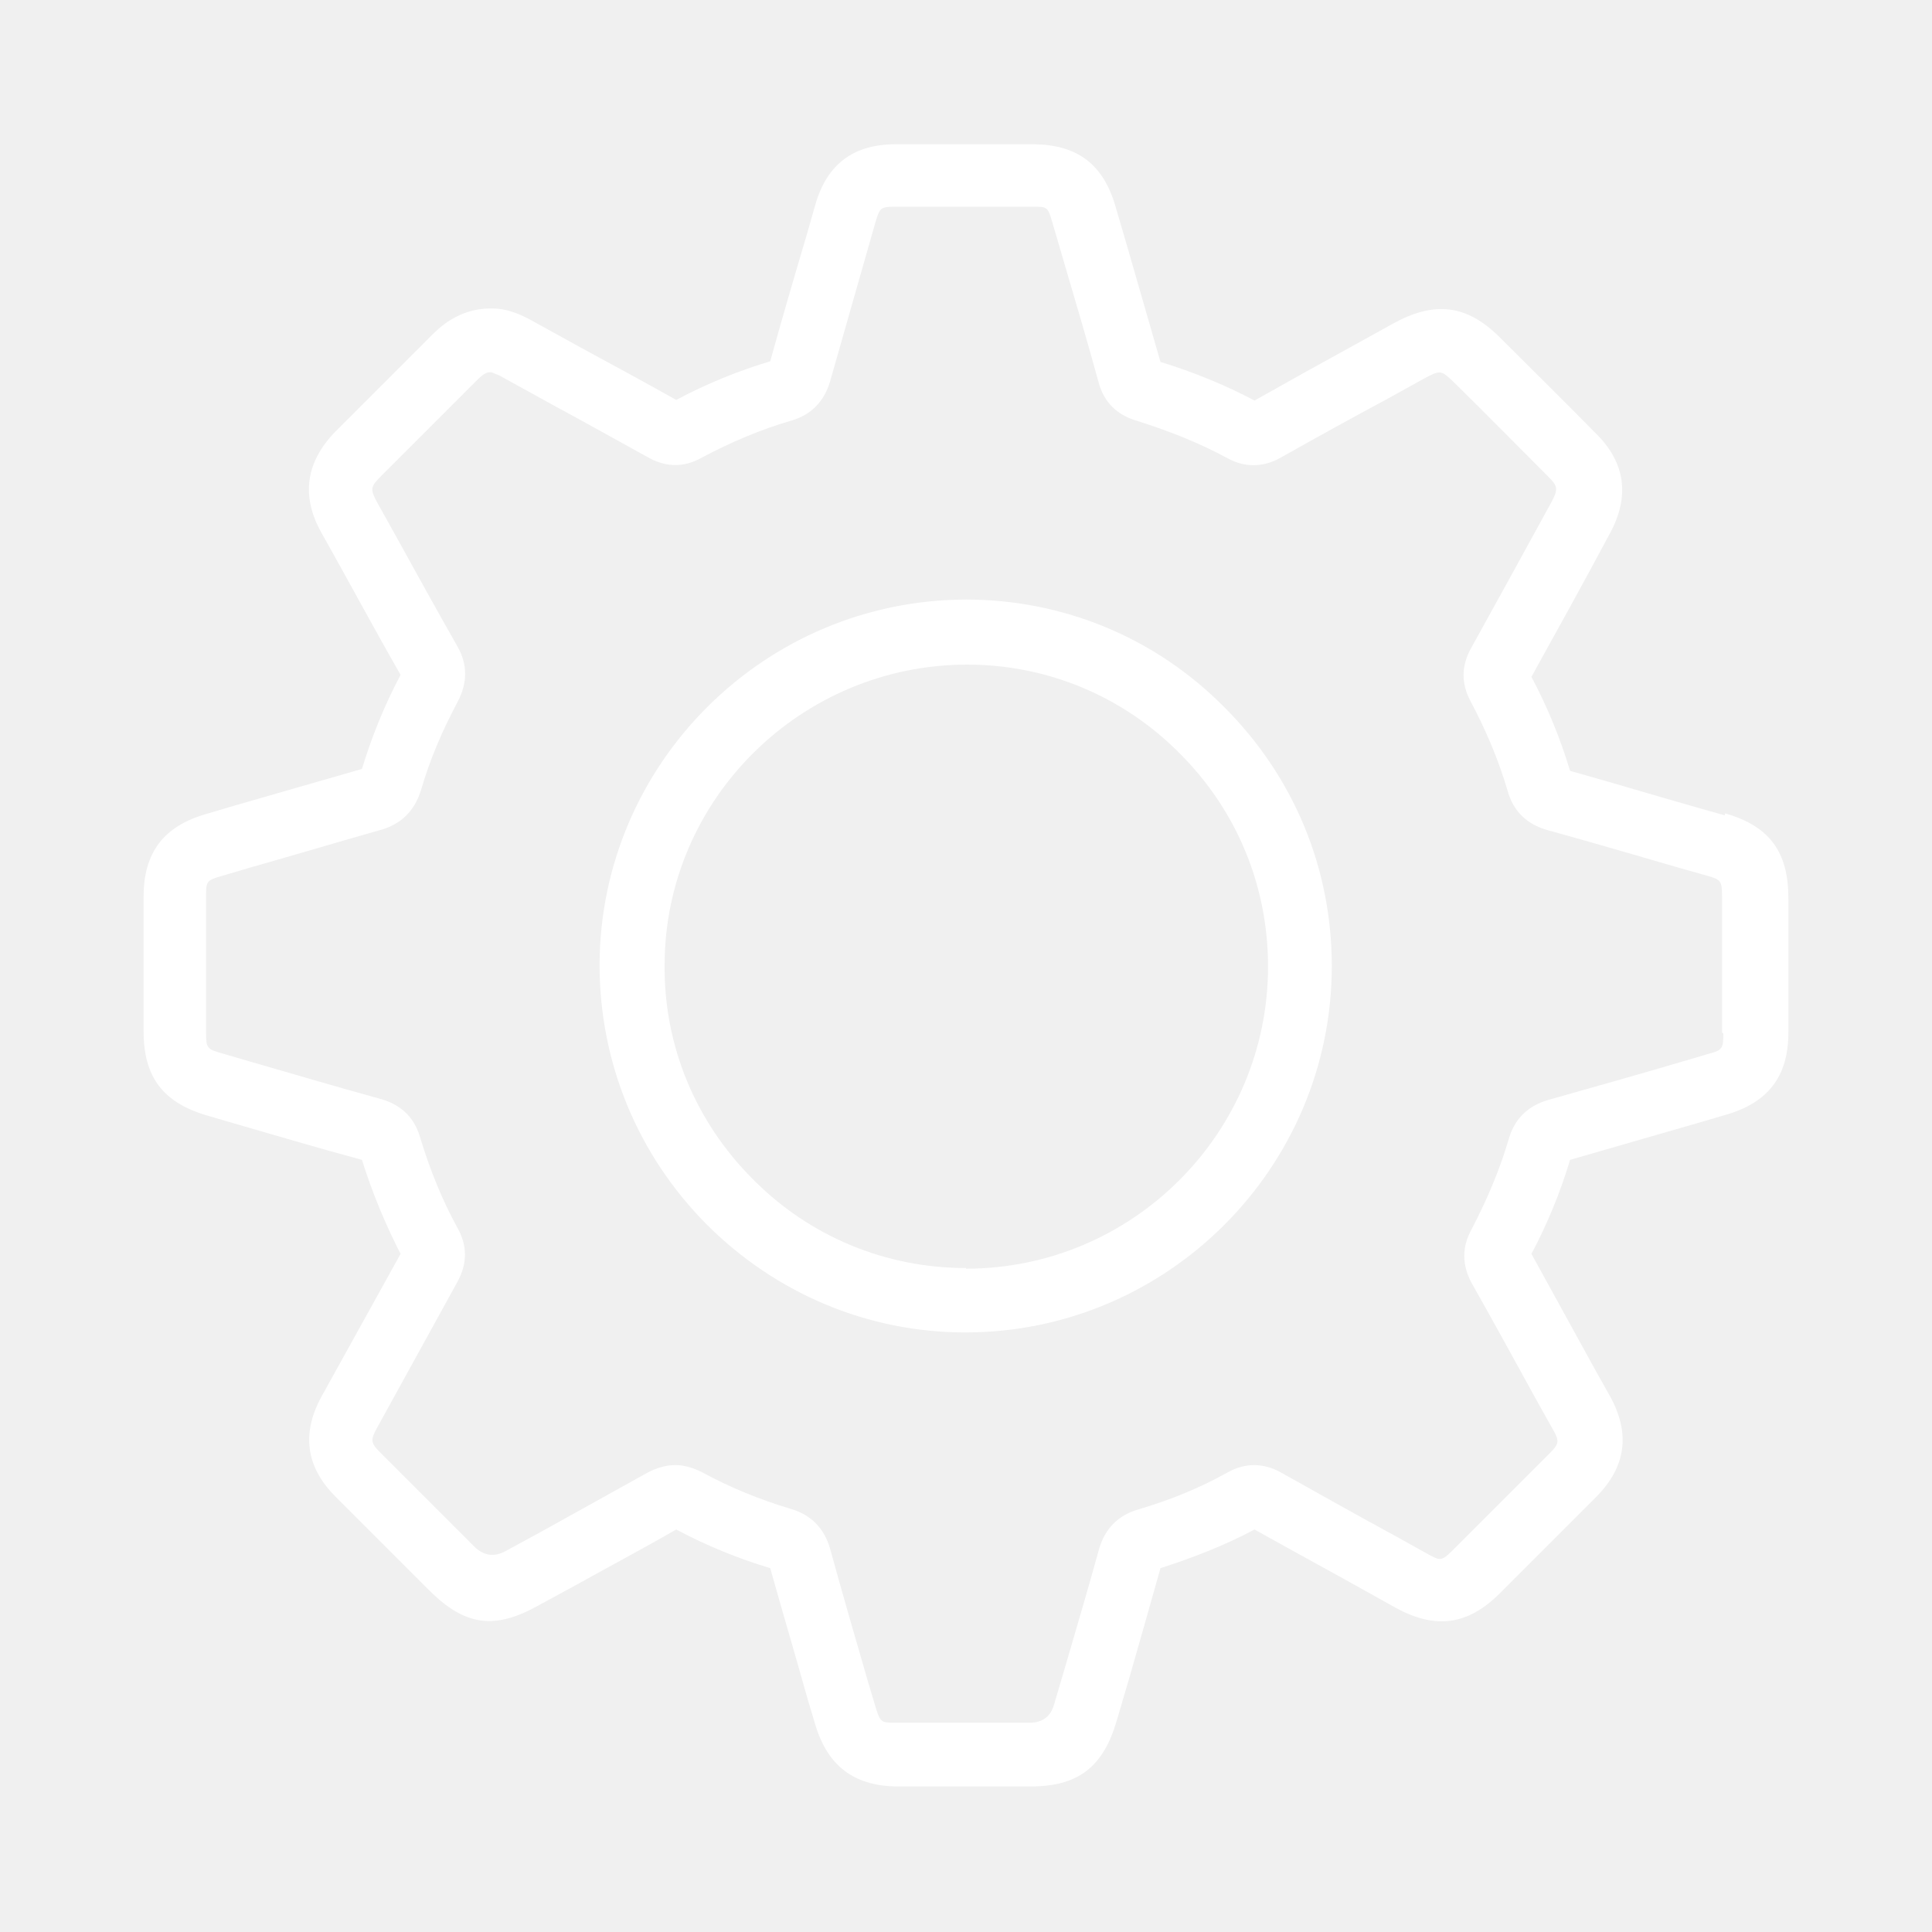
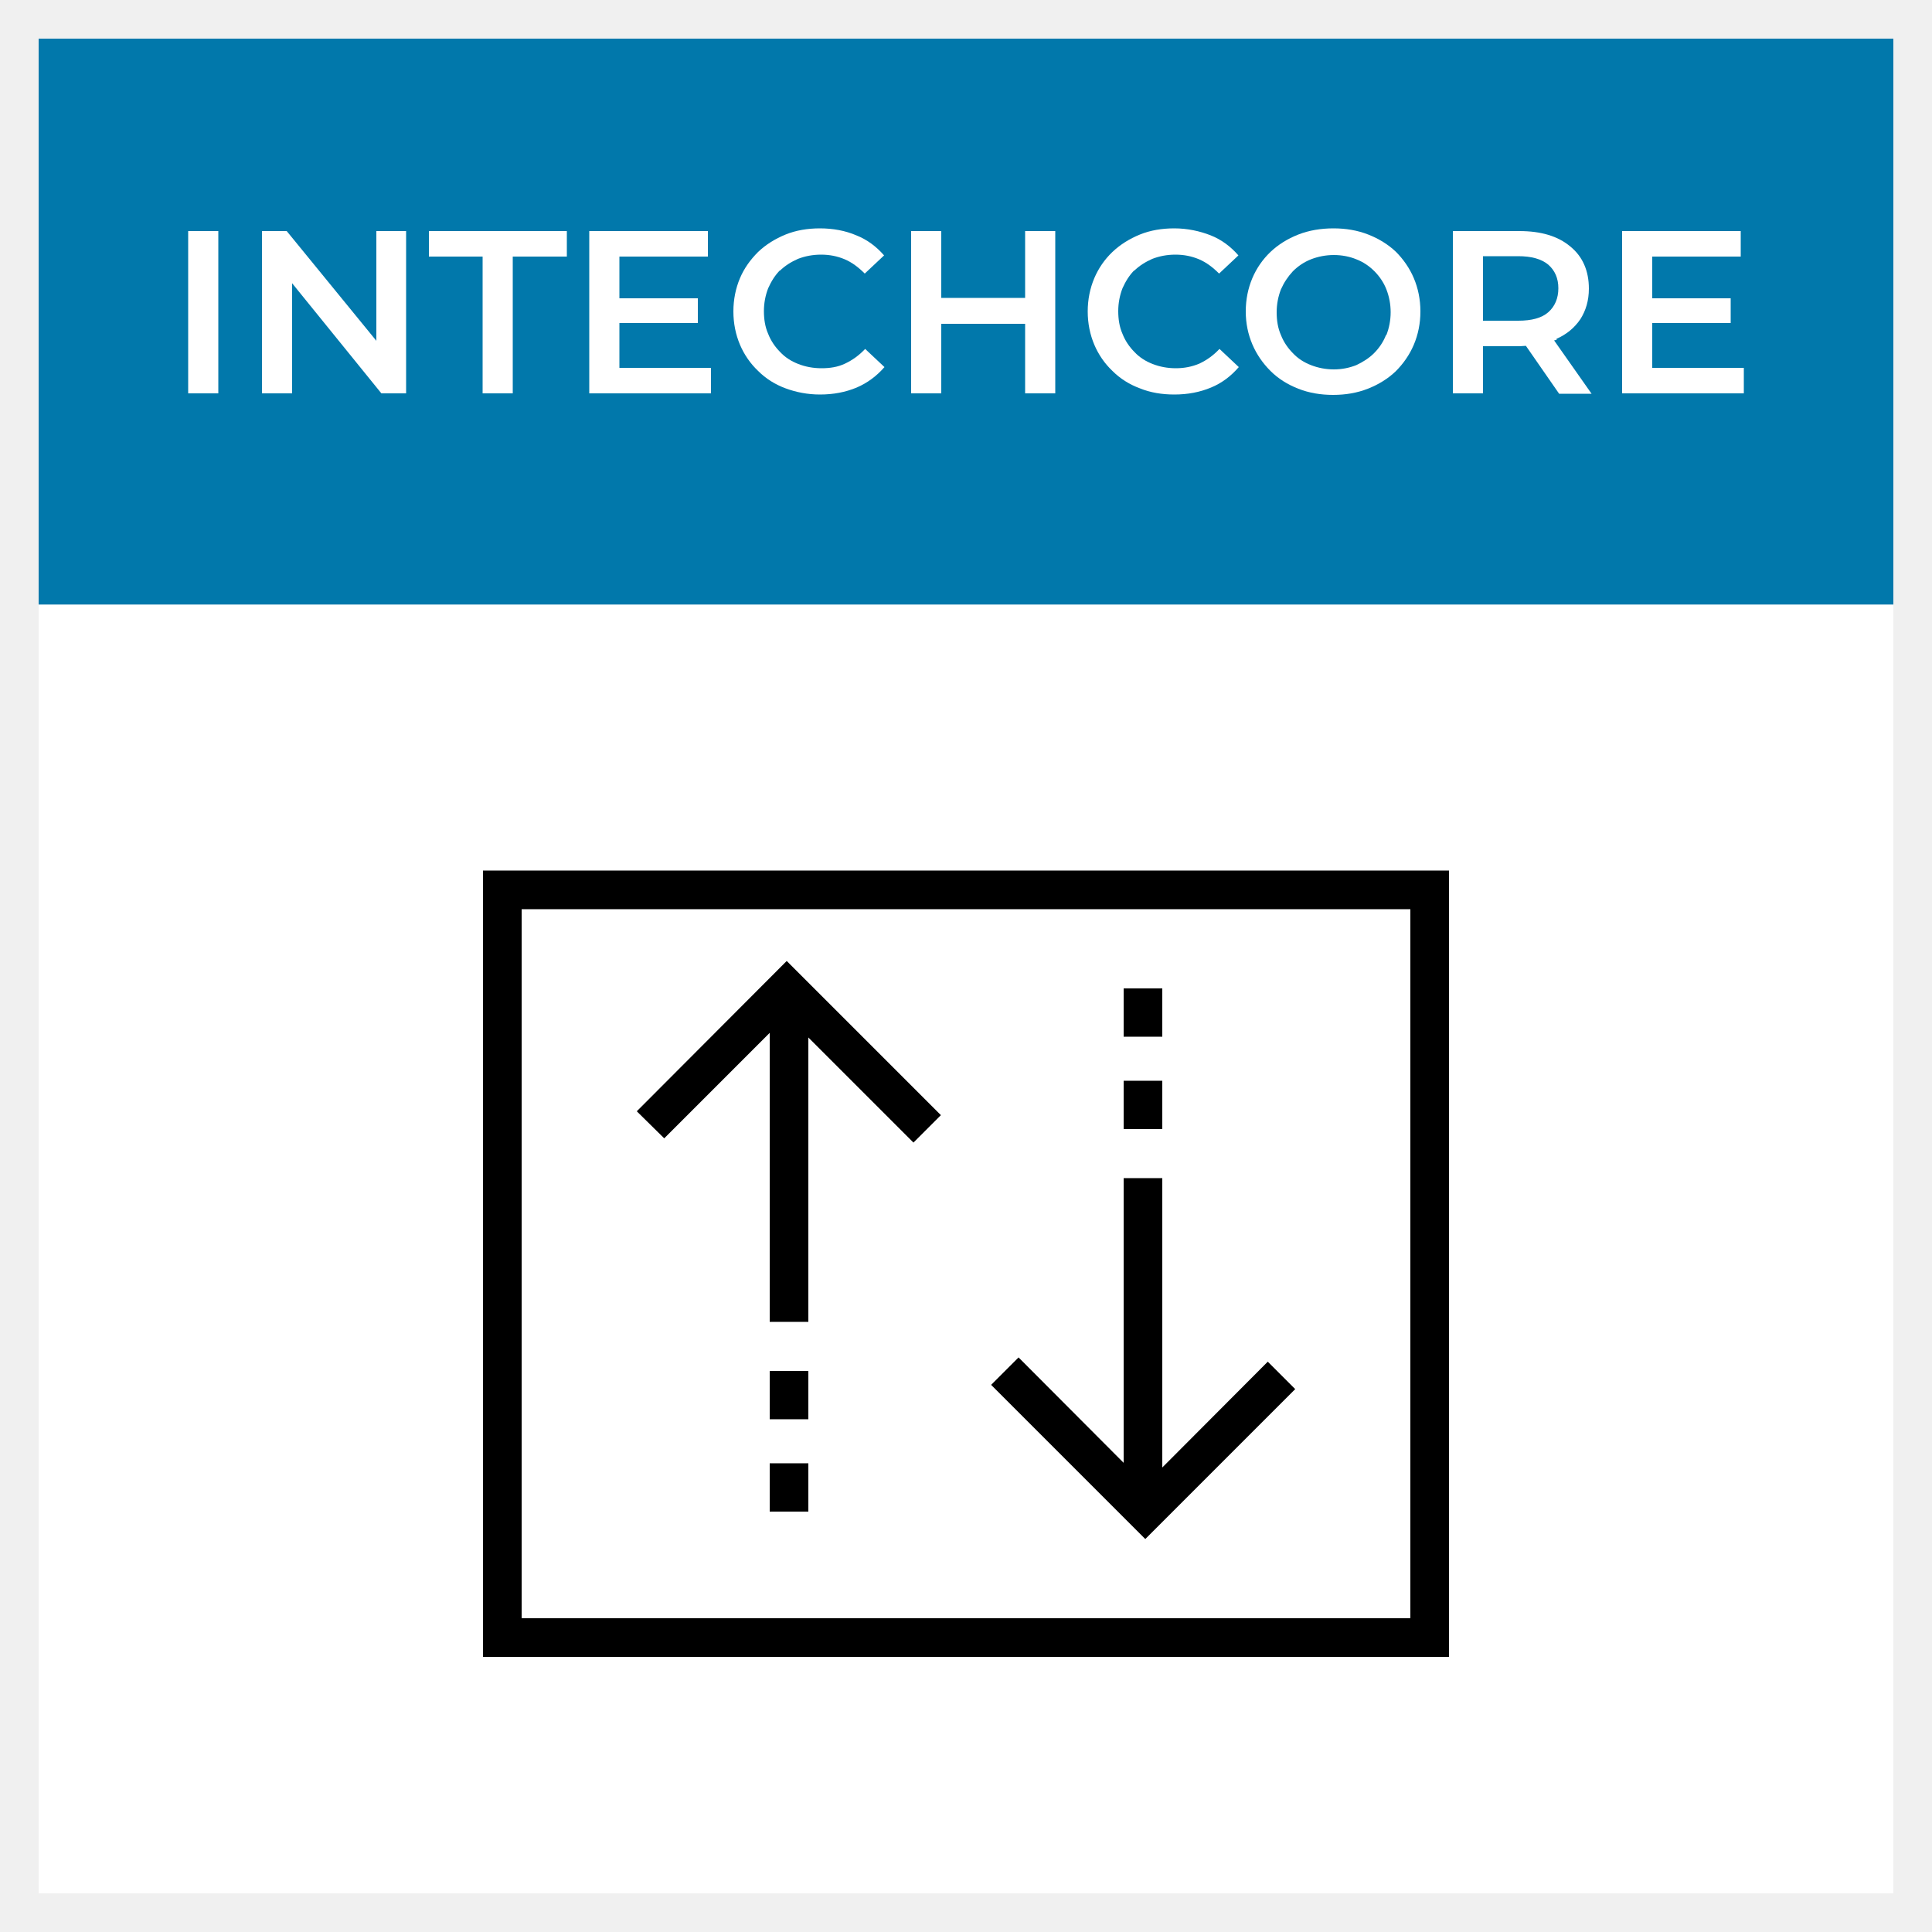
- <svg xmlns="http://www.w3.org/2000/svg" id="a" height="30" width="30" viewBox="0 0 30 30">
+ <svg xmlns="http://www.w3.org/2000/svg" id="a" height="30" width="30" viewBox="0 0 50 50">
  <defs>
-     <style>.b{fill:#fff;}</style>
+     <style>.b{fill:#fff;}.c{fill:#0178ab;}</style>
  </defs>
-   <path class="b" d="M26.78,12.66l-.39-.11c-.67-.19-1.33-.39-2.01-.58-.15-.5-.35-.99-.6-1.46.41-.74.82-1.48,1.22-2.23.31-.57.24-1.1-.22-1.55-.49-.5-.99-.99-1.49-1.49-.51-.51-1.01-.57-1.65-.22l-.56.31c-.53.29-1.07.59-1.6.89-.45-.24-.94-.44-1.46-.6-.17-.59-.34-1.18-.51-1.77l-.19-.65c-.19-.65-.59-.95-1.26-.96h-2.15c-.66,0-1.07.31-1.25.94l-.14.49c-.19.64-.38,1.29-.56,1.94-.5.15-.99.35-1.46.6-.48-.27-.96-.53-1.44-.79l-.78-.43c-.18-.1-.39-.2-.64-.2,0,0-.03,0-.03,0-.49,0-.8.31-.9.41l-1.5,1.5c-.46.47-.54,1-.22,1.57l.29.52c.31.56.62,1.13.94,1.69-.26.49-.45.97-.6,1.46-.66.19-1.32.38-1.98.57l-.44.13c-.66.19-.97.6-.97,1.28v2.1c0,.7.3,1.1.98,1.3l.41.12c.66.19,1.33.39,2,.57.17.54.37,1.01.6,1.46-.41.74-.82,1.48-1.23,2.22-.31.57-.24,1.09.22,1.55l1.45,1.45c.56.56,1.02.62,1.7.24l.57-.31c.52-.29,1.05-.57,1.57-.87.47.25.96.45,1.46.6.19.68.39,1.35.58,2.03l.12.4c.19.64.6.95,1.26.96h2.08c.74,0,1.13-.3,1.34-1.02l.2-.68c.16-.56.32-1.12.48-1.69.53-.17,1.01-.36,1.46-.6.59.33,1.18.65,1.77.98l.43.24c.61.33,1.11.27,1.61-.23.46-.46.92-.92,1.38-1.38l.11-.11c.47-.47.54-.99.22-1.57l-.23-.41c-.33-.6-.66-1.2-.99-1.8.25-.47.45-.96.6-1.46.69-.2,1.39-.4,2.08-.6l.34-.1c.66-.19.97-.6.97-1.28v-2.08c0-.72-.29-1.12-.98-1.32ZM26.76,16.05c0,.24-.02.26-.25.32l-.34.1c-.71.21-1.42.41-2.13.61-.31.09-.52.29-.61.6-.14.48-.34.95-.58,1.41-.15.27-.15.55,0,.83.35.62.69,1.24,1.03,1.86l.23.41c.11.19.1.23-.05.38l-.11.11c-.46.46-.92.92-1.38,1.38-.19.19-.2.18-.42.06l-.43-.24c-.61-.33-1.21-.67-1.82-1.01-.28-.16-.57-.16-.85,0-.41.23-.87.42-1.38.57-.31.09-.51.3-.6.6-.16.58-.33,1.16-.5,1.74l-.2.68q-.08.29-.38.29h-2.08c-.22,0-.24,0-.31-.23l-.12-.4c-.2-.69-.4-1.38-.59-2.07-.09-.32-.3-.53-.61-.62-.47-.14-.94-.33-1.38-.57-.14-.07-.28-.11-.41-.11-.15,0-.29.04-.44.12-.54.3-1.08.6-1.62.9l-.57.31q-.28.16-.51-.08l-1.45-1.45c-.14-.14-.15-.19-.05-.37.42-.76.83-1.51,1.25-2.27.16-.29.16-.57,0-.85-.23-.42-.42-.88-.58-1.41-.09-.3-.29-.49-.59-.58-.69-.19-1.37-.39-2.06-.59l-.41-.12c-.25-.07-.26-.08-.26-.34v-2.1c0-.23,0-.25.25-.32l.44-.13c.67-.19,1.34-.39,2.01-.58.33-.09.54-.3.64-.63.13-.45.32-.9.57-1.37.15-.29.15-.57,0-.84-.33-.58-.65-1.16-.97-1.74l-.29-.52c-.1-.19-.1-.23.06-.39l1.5-1.5c.12-.12.17-.12.2-.12,0,0,.02,0,.02,0,.05.02.13.05.16.07l.78.43c.5.27,1,.55,1.49.82.28.16.56.16.83.01.45-.24.92-.44,1.4-.58.31-.09.51-.3.6-.61.19-.67.38-1.33.57-2l.14-.49c.06-.2.08-.22.29-.22h2.15c.22,0,.23,0,.3.24l.19.65c.18.61.36,1.22.53,1.84.08.3.28.5.58.59.51.16.99.35,1.43.59.26.14.54.14.81-.01.55-.31,1.11-.62,1.67-.92l.56-.31c.26-.14.27-.13.46.05.5.49.99.99,1.48,1.48.13.13.15.18.05.37-.42.77-.84,1.53-1.26,2.29-.15.27-.15.54-.01.81.24.45.44.92.58,1.4.09.32.3.52.62.61.69.19,1.37.39,2.06.59l.39.11c.25.07.26.08.26.36v2.08Z" />
-   <path class="b" d="M15.01,9.31h0c-3.13,0-5.69,2.54-5.7,5.67,0,1.52.59,2.95,1.66,4.03,1.08,1.08,2.51,1.68,4.02,1.68h0c3.13,0,5.69-2.55,5.69-5.69,0-1.52-.59-2.94-1.67-4.02-1.07-1.08-2.5-1.67-4.01-1.67ZM15,19.69h0c-1.25,0-2.43-.49-3.31-1.38-.89-.89-1.38-2.07-1.37-3.32,0-2.58,2.12-4.67,4.7-4.67h0c1.24,0,2.42.49,3.3,1.38.89.89,1.37,2.06,1.37,3.31,0,2.58-2.1,4.69-4.69,4.69Z" />
+   <rect class="c" x="1" y="1" width="48" height="14.65" />
+   <rect class="b" x="1" y="15.65" width="48" height="33.35" />
+   <path d="M37.5,42.88H12.5v-20.35h25v20.35ZM13.5,41.88h23v-18.35H13.5v18.35Z" />
+   <rect x="29.08" y="27.97" width="1" height="1.25" />
+   <rect x="29.08" y="25.58" width="1" height="1.25" />
+   <rect x="29.08" y="30.49" width="1" height="8.63" />
+   <polygon points="29.64 39.83 25.65 35.84 26.36 35.13 29.64 38.42 32.81 35.24 33.52 35.95 29.64 39.83" />
+   <rect x="19.92" y="35.48" width="1" height="1.25" />
+   <rect x="19.92" y="37.87" width="1" height="1.25" />
+   <rect x="19.92" y="25.58" width="1" height="8.63" />
+   <polygon points="23.64 29.57 20.36 26.29 17.19 29.46 16.48 28.76 20.36 24.87 24.35 28.86 23.64 29.57" />
+   <rect class="b" x="4.87" y="5.98" width=".78" height="4.2" />
+   <polygon class="b" points="9.74 8.82 7.42 5.98 6.78 5.98 6.78 10.18 7.56 10.18 7.56 7.33 9.87 10.18 10.51 10.18 10.51 5.98 9.74 5.98 9.74 8.82" />
+   <polygon class="b" points="11.1 6.64 12.49 6.64 12.49 10.18 13.27 10.18 13.27 6.64 14.67 6.64 14.67 5.98 11.1 5.98 11.1 6.64" />
+   <polygon class="b" points="16.03 8.36 18.06 8.36 18.06 7.72 16.03 7.72 16.03 6.64 18.32 6.64 18.32 5.98 15.25 5.98 15.25 10.18 18.4 10.18 18.4 9.52 16.03 9.52 16.03 8.36" />
+   <path class="b" d="M20.18,7.01c.13-.13.29-.23.47-.31.18-.07.38-.11.6-.11s.42.04.61.12.36.21.52.37l.5-.47c-.2-.23-.44-.41-.72-.52-.28-.12-.6-.18-.94-.18-.32,0-.62.05-.89.16s-.51.26-.71.45c-.2.2-.36.42-.47.68-.11.26-.17.55-.17.86s.06.6.17.86c.11.26.27.49.47.68.2.2.44.35.71.45s.57.16.89.16c.35,0,.66-.06.95-.18.28-.12.52-.3.72-.53l-.5-.47c-.16.17-.33.29-.52.38s-.39.12-.61.12-.42-.04-.6-.11c-.18-.07-.34-.17-.47-.31-.13-.13-.24-.29-.31-.47-.08-.18-.11-.38-.11-.59s.04-.41.11-.59c.08-.18.18-.34.31-.47Z" />
+   <polygon class="b" points="26.53 7.71 24.36 7.71 24.36 5.98 23.58 5.98 23.58 10.18 24.36 10.18 24.36 8.38 26.53 8.38 26.53 10.18 27.31 10.18 27.31 5.98 26.53 5.98 26.53 7.71" />
+   <path class="b" d="M29.35,7.01c.13-.13.29-.23.47-.31.18-.07.38-.11.6-.11s.42.04.61.12c.19.08.36.21.52.37l.5-.47c-.2-.23-.44-.41-.72-.52s-.6-.18-.94-.18c-.32,0-.62.05-.89.16-.27.11-.51.26-.71.45s-.36.42-.47.68c-.11.26-.17.55-.17.86s.06.6.17.86c.11.26.27.49.47.68.2.2.44.35.71.45.27.11.57.16.89.16.35,0,.66-.06.95-.18s.52-.3.72-.53l-.5-.47c-.16.17-.33.29-.52.38-.19.08-.39.12-.61.12s-.42-.04-.6-.11c-.18-.07-.34-.17-.47-.31-.13-.13-.24-.29-.31-.47-.08-.18-.11-.38-.11-.59s.04-.41.11-.59c.08-.18.18-.34.31-.47Z" />
+   <path class="b" d="M36.13,6.52c-.2-.19-.44-.34-.72-.45-.28-.11-.58-.16-.9-.16s-.63.05-.91.16-.52.26-.72.45-.36.42-.47.68c-.11.26-.17.55-.17.86s.06.59.17.85c.11.26.27.49.47.69.2.2.44.35.72.46s.58.16.9.16.62-.05.9-.16c.28-.11.52-.26.72-.45.2-.2.36-.43.47-.69.11-.26.17-.55.17-.86s-.06-.6-.17-.86c-.11-.26-.27-.49-.47-.69ZM35.87,8.67c-.07.18-.18.34-.31.47-.13.13-.29.23-.46.31-.18.07-.37.11-.58.11s-.41-.04-.59-.11c-.18-.07-.34-.17-.47-.31-.13-.13-.24-.29-.31-.47-.08-.18-.11-.38-.11-.59s.04-.41.11-.59c.08-.18.18-.33.31-.47.13-.13.29-.24.47-.31.18-.07.38-.11.59-.11s.41.04.58.11c.18.07.33.17.47.31.13.13.24.29.31.47.07.18.11.38.11.59s-.04.41-.11.59Z" />
+   <path class="b" d="M40.28,8.77c.27-.12.47-.29.62-.51.14-.22.22-.48.22-.79,0-.46-.16-.83-.48-1.09-.32-.27-.76-.4-1.32-.4h-1.72v4.2h.78v-1.22h.95c.06,0,.1-.01.16-.01l.86,1.24h.84l-.97-1.38s.05-.01.07-.02ZM40.07,6.85c.17.15.26.35.26.61s-.09.47-.26.62-.43.22-.78.22h-.91v-1.67h.91c.34,0,.6.07.78.22Z" />
+   <polygon class="b" points="42.76 9.52 42.76 8.36 44.79 8.36 44.79 7.72 42.76 7.72 42.76 6.64 45.05 6.64 45.05 5.98 41.98 5.98 41.98 10.18 45.13 10.18 45.13 9.52 42.76 9.52" />
</svg>
